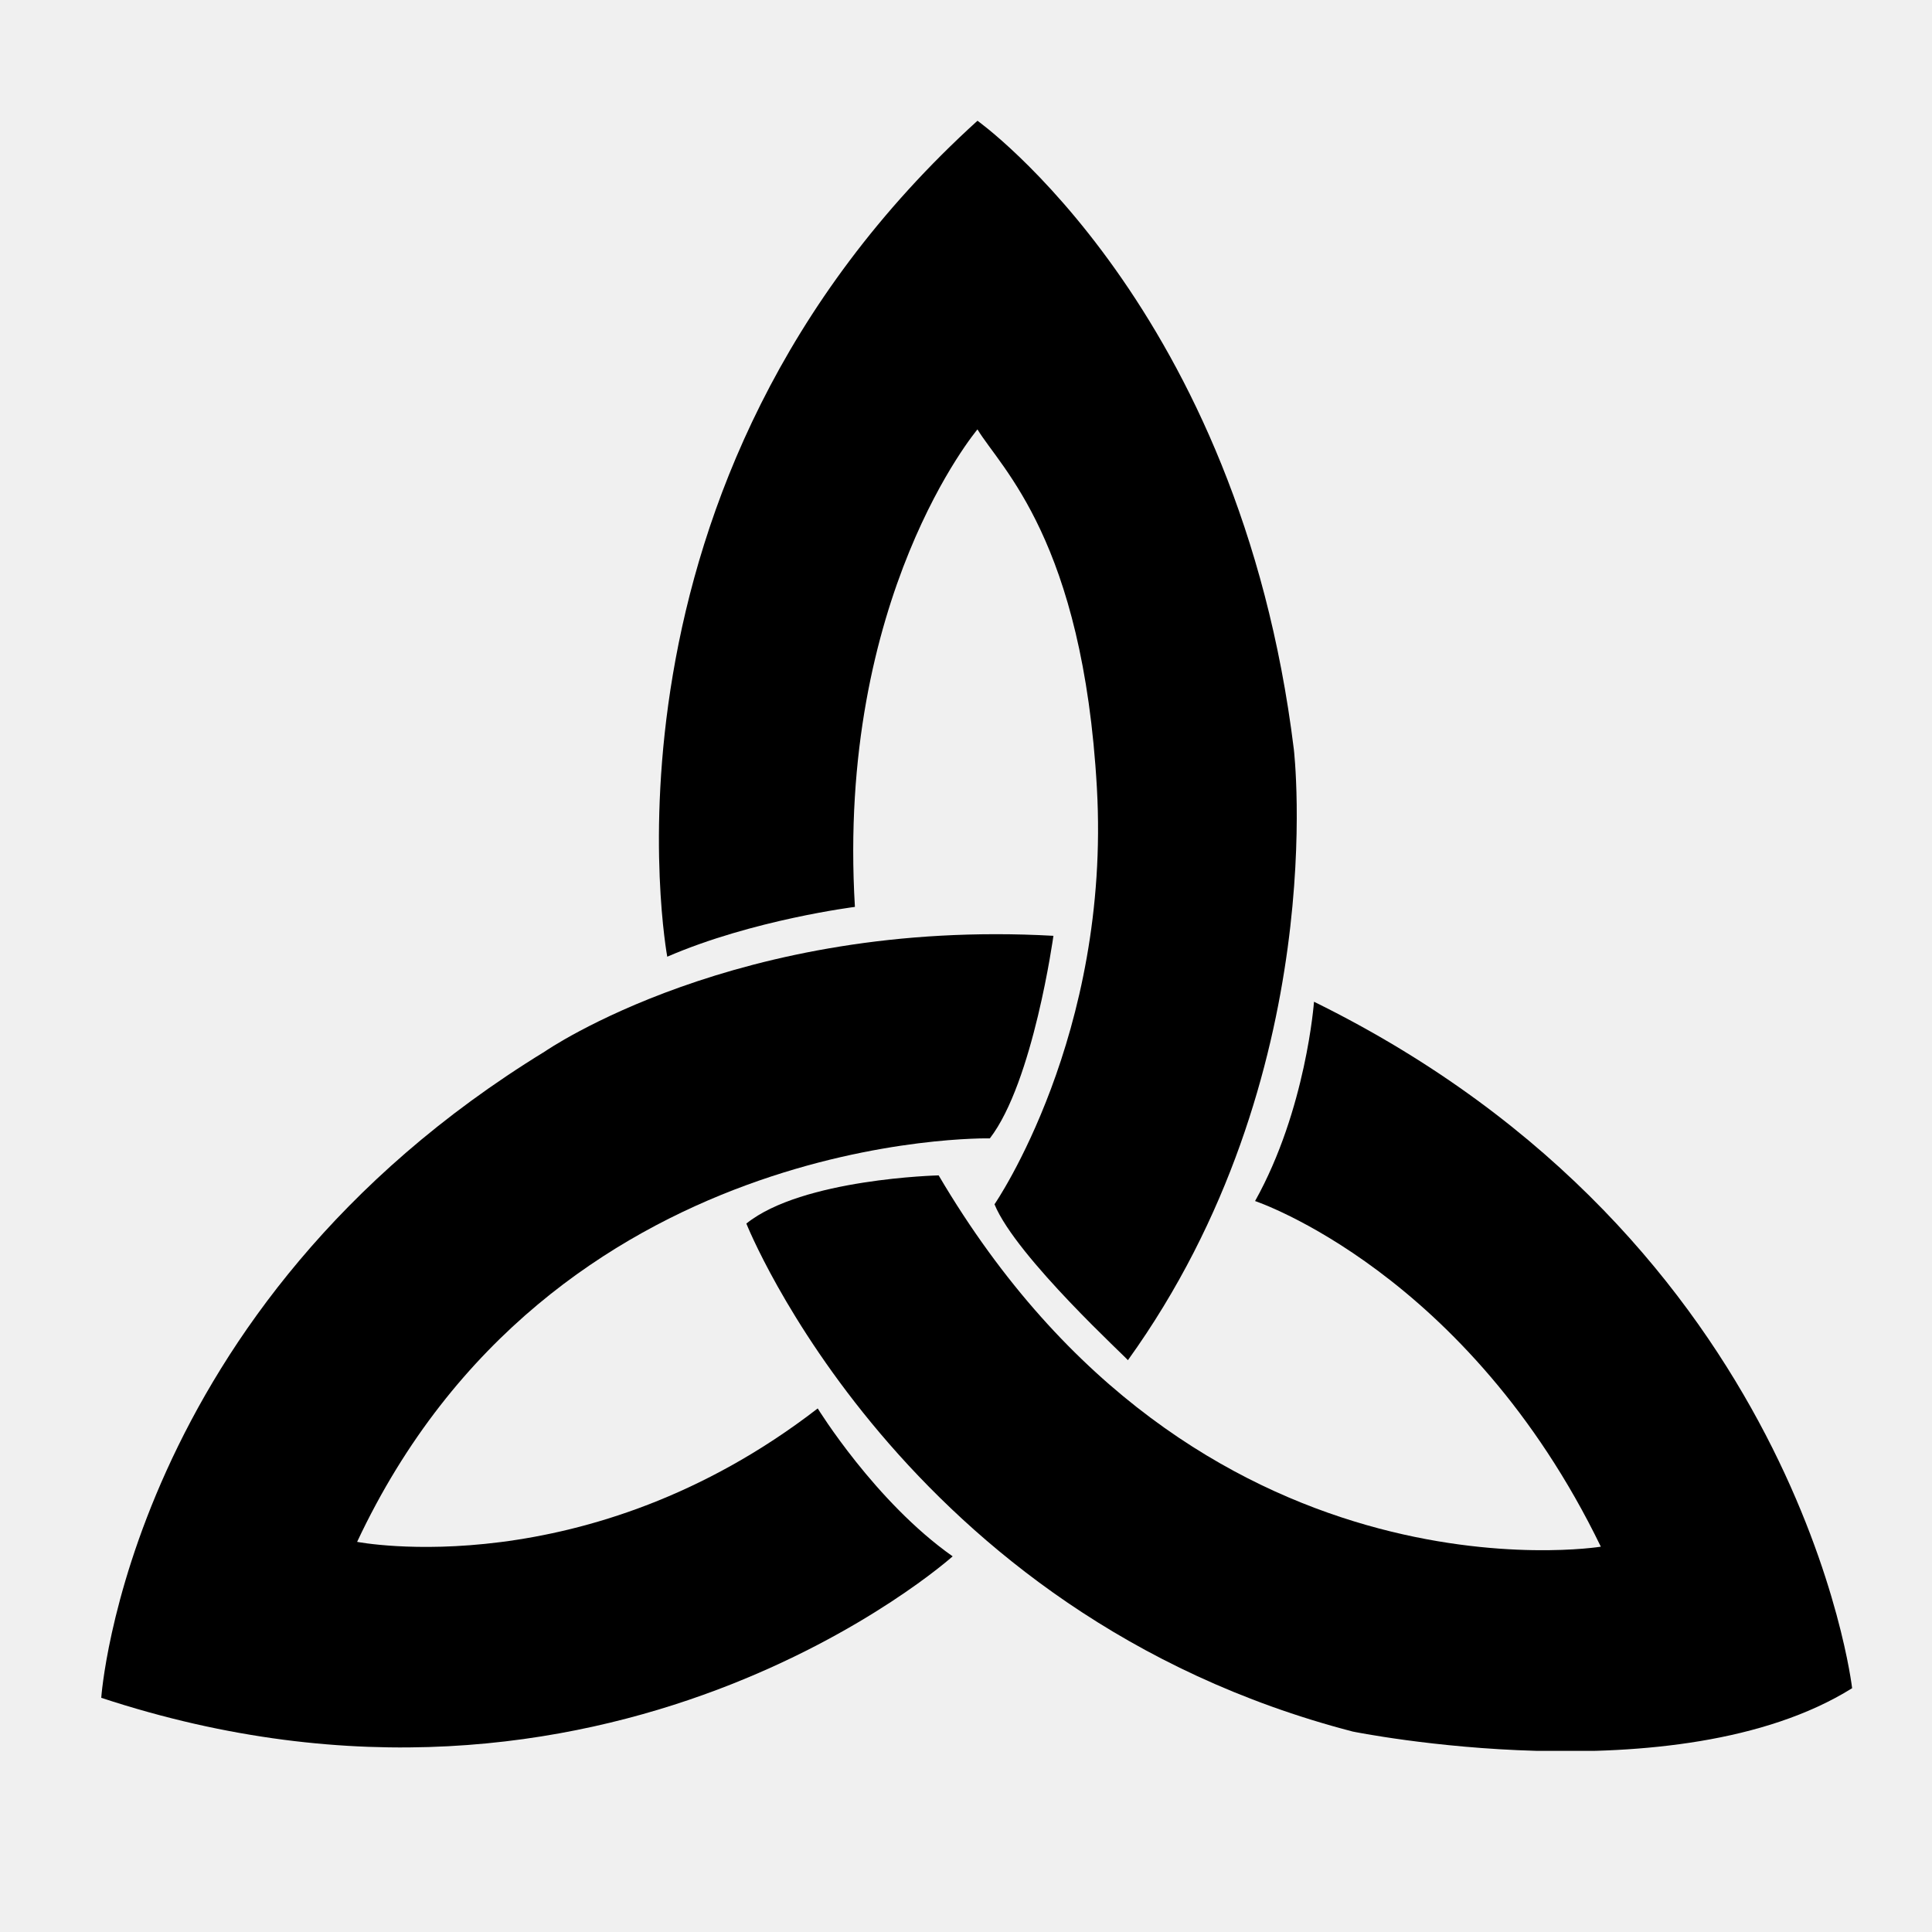
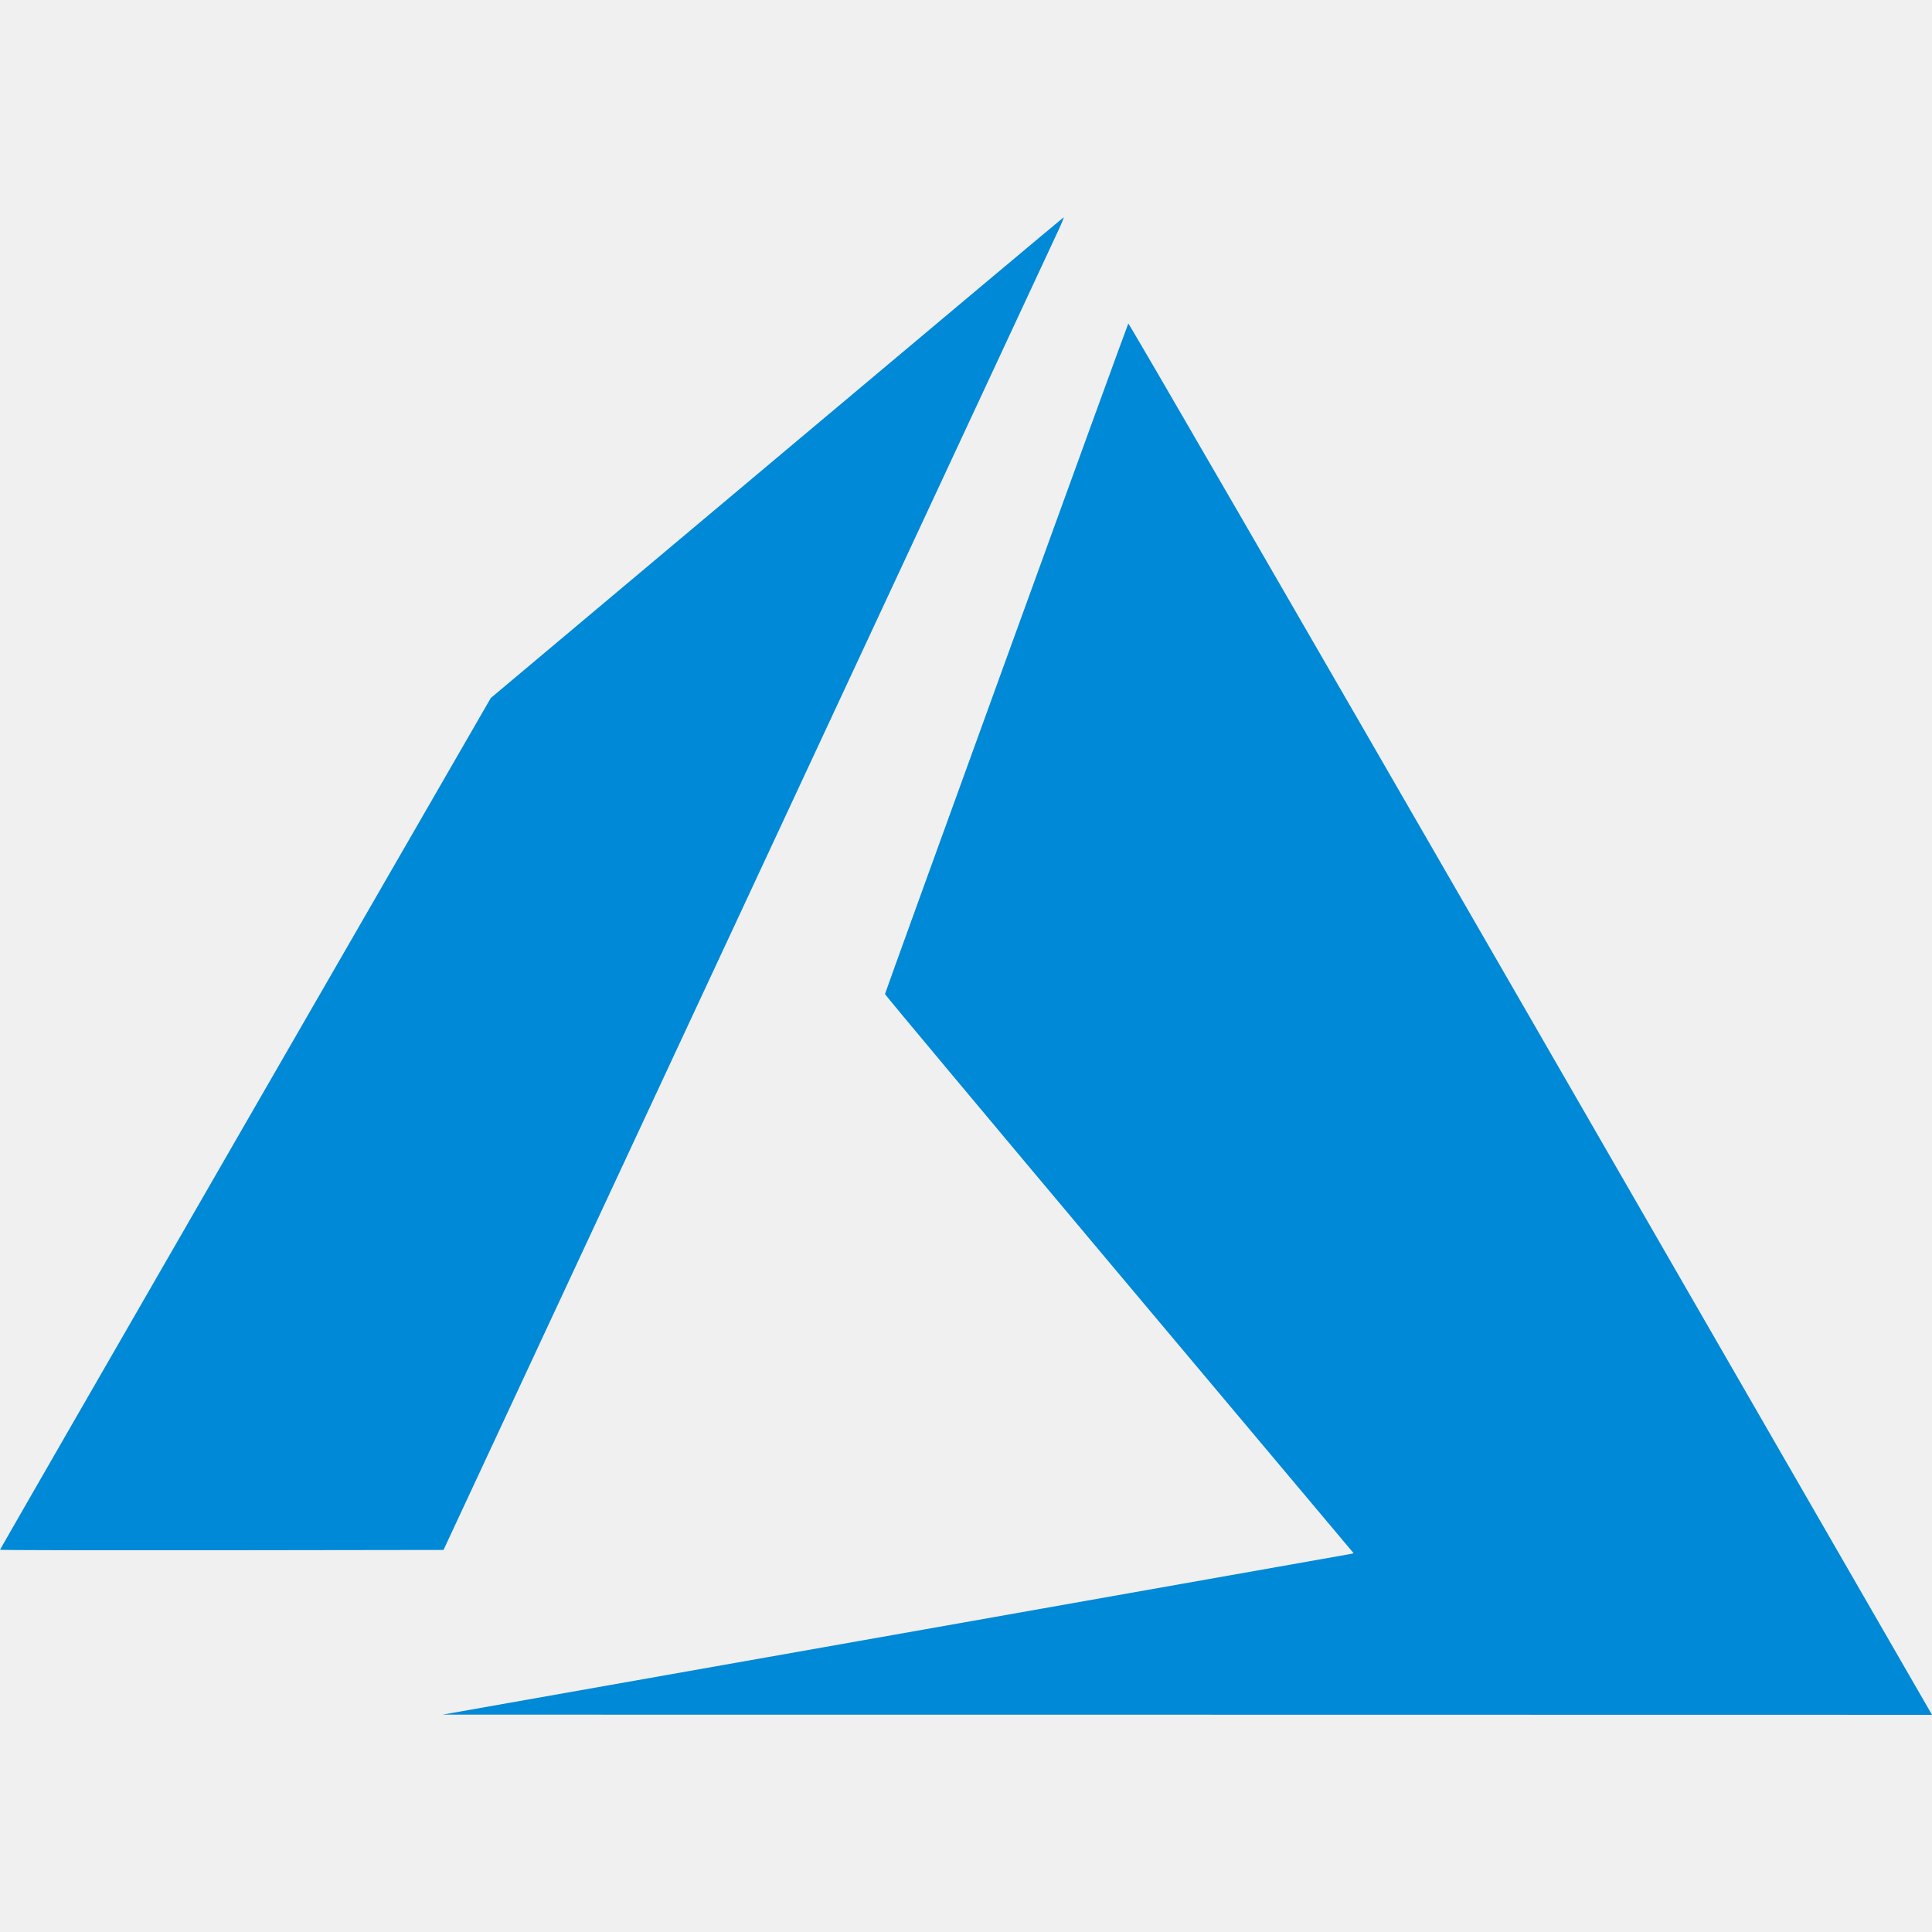
<svg xmlns="http://www.w3.org/2000/svg" width="32" height="32" viewBox="0 0 32 32" fill="none">
-   <g clip-path="url(#clip0)">
-     <path d="M16.472 19.947C16.472 19.947 18.399 17.151 18.168 13.05C17.936 8.95 16.575 7.751 16.19 7.112C16.19 7.112 13.852 9.882 14.16 15.021C14.16 15.021 12.465 15.234 11.052 15.846C11.052 15.846 9.588 7.991 16.19 2C16.19 2 20.531 5.089 21.43 12.411C21.43 12.411 22.072 17.817 18.681 22.53C18.707 22.53 16.832 20.825 16.472 19.947Z" fill="black" />
-     <path d="M17.448 15.5C17.448 15.5 17.114 17.923 16.395 18.855C16.395 18.855 9.126 18.695 5.915 25.538C5.915 25.538 9.717 26.284 13.544 23.328C13.544 23.328 14.494 24.873 15.779 25.778C15.779 25.778 10.076 30.89 1.677 28.121C1.677 28.121 2.113 21.651 9.023 17.417C9.023 17.417 12.208 15.207 17.448 15.5Z" fill="black" />
-     <path d="M21.764 16.592C21.764 16.592 21.635 18.376 20.788 19.893C20.788 19.893 24.306 21.065 26.515 25.618C26.515 25.618 19.811 26.71 15.547 19.468C15.547 19.468 13.287 19.521 12.362 20.266C12.362 20.266 14.931 26.737 22.406 28.68C22.406 28.68 27.774 29.772 30.677 27.962C30.677 27.962 29.829 20.559 21.764 16.592Z" fill="black" />
+   <g clip-path="url(#clip0-765787)">
+     <path d="M14.804 27.078C18.915 26.351 22.311 25.75 22.35 25.742L22.421 25.727L18.539 21.107C16.405 18.566 14.658 16.477 14.658 16.465C14.658 16.442 18.666 5.398 18.688 5.358C18.696 5.345 21.423 10.057 25.3 16.781C28.929 23.076 31.922 28.266 31.949 28.314L32 28.403L19.665 28.401L7.329 28.4L14.804 27.078ZM0 25.669C0 25.663 1.829 22.486 4.064 18.609L8.129 11.561L12.865 7.584C15.47 5.396 17.608 3.603 17.617 3.6C17.625 3.597 17.591 3.683 17.541 3.792C17.49 3.901 15.176 8.868 12.398 14.831L7.346 25.672L3.673 25.677C1.653 25.679 0 25.676 0 25.669Z" fill="#0089D6" />
  </g>
  <defs>
-     <clipPath id="clip0">
-       <rect width="29" height="27" fill="white" transform="translate(1.67676 2)" />
+     <clipPath id="clip0-765787">
+       <rect width="32" height="32" fill="white" />
    </clipPath>
  </defs>
</svg>
